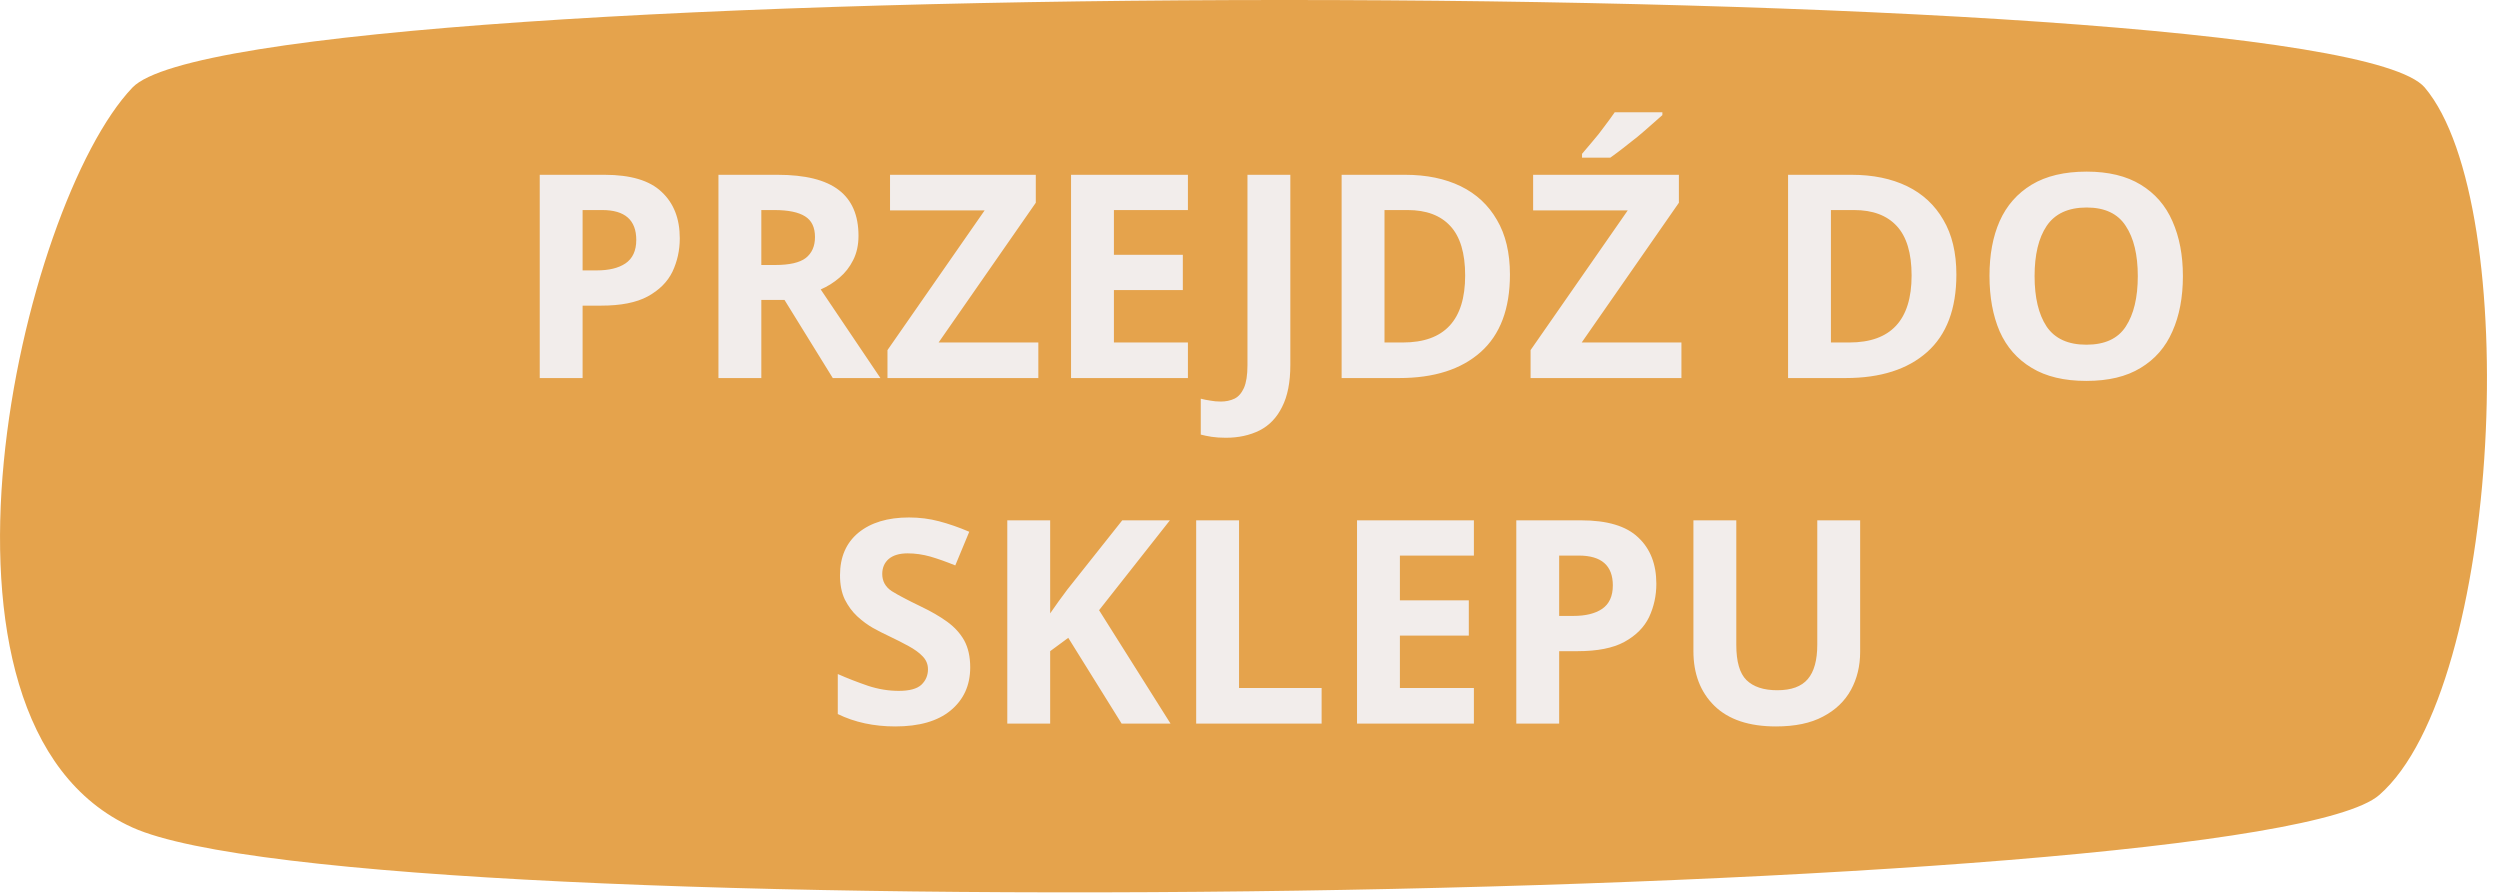
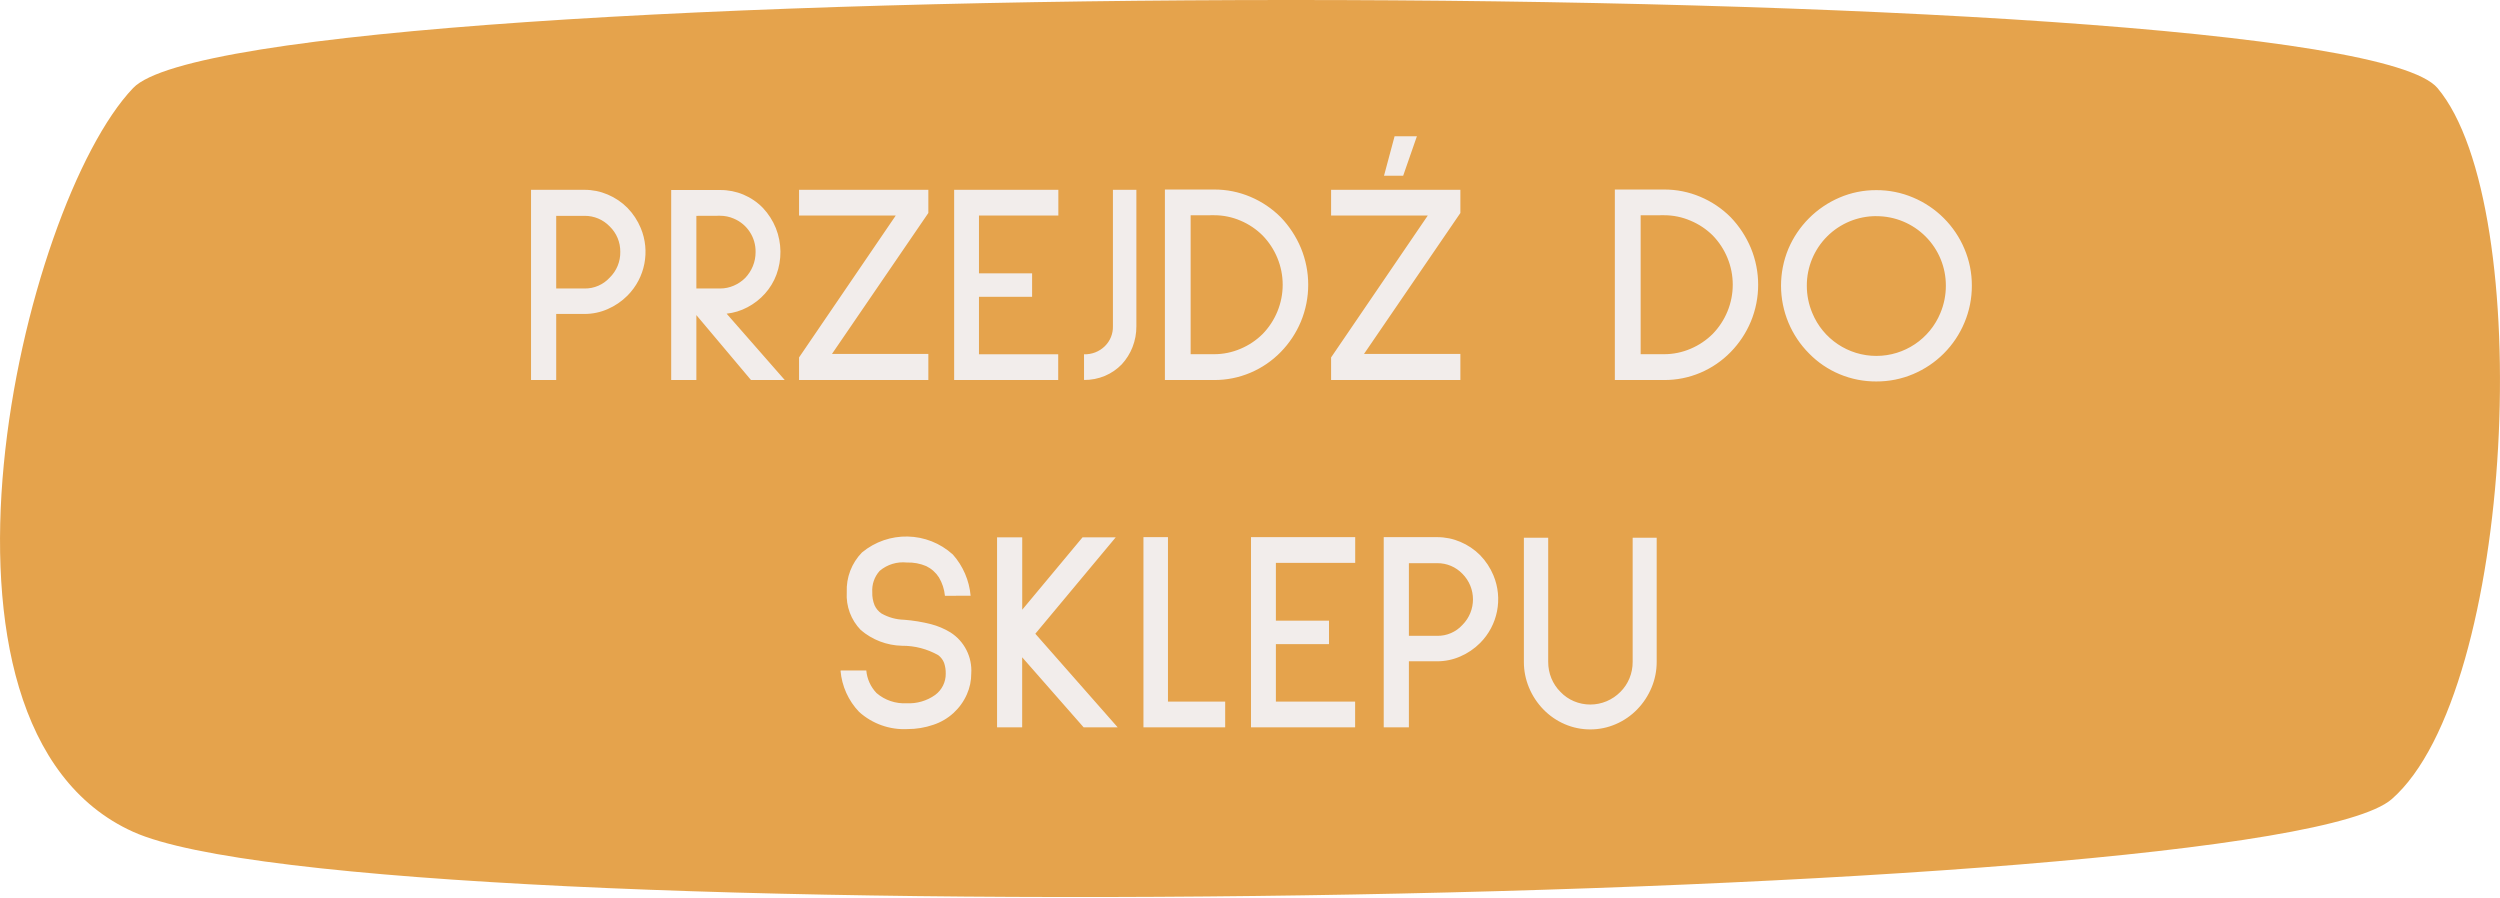
- <svg xmlns="http://www.w3.org/2000/svg" width="123" height="43.904" viewBox="0 0 123 43.904">
-   <g id="Group_424" data-name="Group 424" transform="translate(-215.64 -1333.762)">
+ <svg xmlns="http://www.w3.org/2000/svg" width="122.36" height="43.904" viewBox="0 0 122.36 43.904">
+   <g id="przejdz_do_sklepu" data-name="przejdz do sklepu" transform="translate(-215.64 -1333.762)">
    <path id="Path_668" data-name="Path 668" d="M250.193,858.447c5.474-5.733,107.931-5.755,112.783,0s3.809,29.536-2.241,34.807S261.6,900,250.193,894.851,244.72,864.18,250.193,858.447Z" transform="translate(-28.037 479.623)" fill="#e5a34c" />
-     <text id="PRZEJDŹ_DO_SKLEPU" data-name="PRZEJDŹ DO SKLEPU" transform="translate(215.64 1341.362)" fill="#f2edeb" font-size="14" font-family="SulphurPoint-Bold, Sulphur Point" font-weight="700">
-       <tspan x="25.291" y="11">PRZEJDŹ DO</tspan>
-       <tspan x="40.579" y="28">SKLEPU</tspan>
-     </text>
+     <path id="Path_2203" data-name="Path 2203" d="M27.223,7.766V11H25.991V1.69h2.618a2.882,2.882,0,0,1,1.134.231,3.015,3.015,0,0,1,.966.651,3.158,3.158,0,0,1,.651.987,3.034,3.034,0,0,1-.651,3.311,3.113,3.113,0,0,1-.966.658,2.809,2.809,0,0,1-1.134.238Zm0-4.8V6.52h1.386a1.632,1.632,0,0,0,1.232-.532,1.715,1.715,0,0,0,.518-1.26,1.7,1.7,0,0,0-.518-1.246,1.683,1.683,0,0,0-1.232-.518ZM38.409,11H36.757L34.083,7.822V11H32.851V1.7h2.394a2.885,2.885,0,0,1,2.1.882,3.18,3.18,0,0,1,.63.987A3.189,3.189,0,0,1,38,5.848a2.919,2.919,0,0,1-.56.924,3.053,3.053,0,0,1-.854.665,2.8,2.8,0,0,1-1.022.315ZM34.083,2.964V6.52h1.162a1.668,1.668,0,0,0,.672-.14A1.8,1.8,0,0,0,36.477,6a1.867,1.867,0,0,0,.371-.574,1.779,1.779,0,0,0,.133-.686A1.738,1.738,0,0,0,35.917,3.1a1.668,1.668,0,0,0-.672-.14Zm5.026,6.93L43.841,2.95H39.109V1.69h6.328V2.824l-4.718,6.9h4.718V11H39.109ZM46.7,11V1.69h5.1V2.95H47.915V5.778h2.6V6.926h-2.6V9.74h3.878V11Zm6.356-1.26a1.388,1.388,0,0,0,1.015-.392,1.318,1.318,0,0,0,.4-.98V1.69h1.148V8.368a2.744,2.744,0,0,1-.189,1.022,2.689,2.689,0,0,1-.525.84,2.485,2.485,0,0,1-.826.567,2.578,2.578,0,0,1-1.022.2ZM57.015,11V1.676h2.408a4.5,4.5,0,0,1,1.778.357,4.653,4.653,0,0,1,1.484,1,4.921,4.921,0,0,1,.987,1.505,4.711,4.711,0,0,1,0,3.6,4.748,4.748,0,0,1-.987,1.491A4.546,4.546,0,0,1,61.2,10.643,4.5,4.5,0,0,1,59.423,11Zm1.26-8.064v6.8h1.148a3.265,3.265,0,0,0,1.295-.266A3.412,3.412,0,0,0,61.8,8.746a3.481,3.481,0,0,0,.721-1.1,3.437,3.437,0,0,0,0-2.618,3.481,3.481,0,0,0-.721-1.1A3.412,3.412,0,0,0,60.718,3.2a3.265,3.265,0,0,0-1.295-.266Zm6.874,6.958L69.881,2.95H65.149V1.69h6.328V2.824l-4.718,6.9h4.718V11H65.149ZM68.677,1h-.938l.518-1.932h1.092Zm10.36,10V1.676h2.408a4.5,4.5,0,0,1,1.778.357,4.653,4.653,0,0,1,1.484,1,4.921,4.921,0,0,1,.987,1.505,4.711,4.711,0,0,1,0,3.6,4.748,4.748,0,0,1-.987,1.491,4.546,4.546,0,0,1-1.484,1.015A4.5,4.5,0,0,1,81.445,11ZM80.3,2.936v6.8h1.148a3.265,3.265,0,0,0,1.295-.266,3.412,3.412,0,0,0,1.085-.728,3.481,3.481,0,0,0,.721-1.1,3.437,3.437,0,0,0,0-2.618,3.481,3.481,0,0,0-.721-1.1A3.412,3.412,0,0,0,82.74,3.2a3.265,3.265,0,0,0-1.295-.266ZM91.833,11.07a4.584,4.584,0,0,1-1.8-.357A4.526,4.526,0,0,1,88.543,9.7a4.686,4.686,0,0,1-1.008-1.505,4.7,4.7,0,0,1-.007-3.612,4.749,4.749,0,0,1,2.506-2.513,4.508,4.508,0,0,1,1.8-.364,4.558,4.558,0,0,1,1.806.364,4.7,4.7,0,0,1,2.506,2.506,4.558,4.558,0,0,1,.364,1.806,4.609,4.609,0,0,1-.364,1.813,4.686,4.686,0,0,1-2.506,2.513A4.558,4.558,0,0,1,91.833,11.07Zm0-8.092a3.393,3.393,0,0,0-3.4,3.4A3.435,3.435,0,0,0,88.7,7.717a3.39,3.39,0,0,0,6.272,0,3.435,3.435,0,0,0,.266-1.337,3.393,3.393,0,0,0-3.4-3.4ZM46.249,21.56a2.158,2.158,0,0,0-.294-.9,1.531,1.531,0,0,0-.623-.553,2.219,2.219,0,0,0-.945-.175,1.77,1.77,0,0,0-1.33.406,1.421,1.421,0,0,0-.364,1.05,1.543,1.543,0,0,0,.112.637.961.961,0,0,0,.336.4,2.343,2.343,0,0,0,1.106.308,7.73,7.73,0,0,1,1.323.217,3.557,3.557,0,0,1,.945.4,2.211,2.211,0,0,1,1.022,2.016,2.47,2.47,0,0,1-.21,1.008,2.724,2.724,0,0,1-1.645,1.5,3.859,3.859,0,0,1-1.267.21,3.289,3.289,0,0,1-2.366-.84,3.323,3.323,0,0,1-.91-2.016l.028-.014H42.4a1.831,1.831,0,0,0,.5,1.106,2.082,2.082,0,0,0,1.47.5,2.21,2.21,0,0,0,1.4-.406,1.274,1.274,0,0,0,.518-1.05,1.529,1.529,0,0,0-.077-.511.864.864,0,0,0-.287-.385,3.546,3.546,0,0,0-1.778-.462,3.214,3.214,0,0,1-2.016-.77,2.44,2.44,0,0,1-.686-1.848,2.631,2.631,0,0,1,.742-1.946,3.394,3.394,0,0,1,4.452.1,3.508,3.508,0,0,1,.868,2.016ZM53.039,28l-3.01-3.43V28H48.8V18.7h1.232v3.542L52.983,18.7h1.624l-3.934,4.718L54.705,28Zm2.926,0V18.69h1.2v8.05h2.8V28Zm5.264,0V18.69h5.1v1.26H62.447v2.828h2.6v1.148h-2.6V26.74h3.878V28Zm7.728-3.234V28H67.725V18.69h2.618a2.882,2.882,0,0,1,1.134.231,3.015,3.015,0,0,1,.966.651,3.158,3.158,0,0,1,.651.987,3.034,3.034,0,0,1-.651,3.311,3.113,3.113,0,0,1-.966.658,2.809,2.809,0,0,1-1.134.238Zm0-4.8V23.52h1.386a1.632,1.632,0,0,0,1.232-.532,1.774,1.774,0,0,0,0-2.506,1.683,1.683,0,0,0-1.232-.518ZM77.833,28.1a3.106,3.106,0,0,1-1.253-.259,3.239,3.239,0,0,1-1.043-.721,3.4,3.4,0,0,1-.7-1.064,3.231,3.231,0,0,1-.252-1.26V18.718h1.19v6.076a2.1,2.1,0,0,0,.154.8,2.02,2.02,0,0,0,.448.672,1.958,1.958,0,0,0,.658.455,2.058,2.058,0,0,0,1.6,0,2.114,2.114,0,0,0,.672-.455,2.02,2.02,0,0,0,.448-.672,2.1,2.1,0,0,0,.154-.8V18.718h1.176v6.076a3.231,3.231,0,0,1-.252,1.26,3.4,3.4,0,0,1-.7,1.064,3.239,3.239,0,0,1-1.043.721A3.106,3.106,0,0,1,77.833,28.1Z" transform="translate(215.64 1341.362)" fill="#f2edeb" />
  </g>
</svg>
